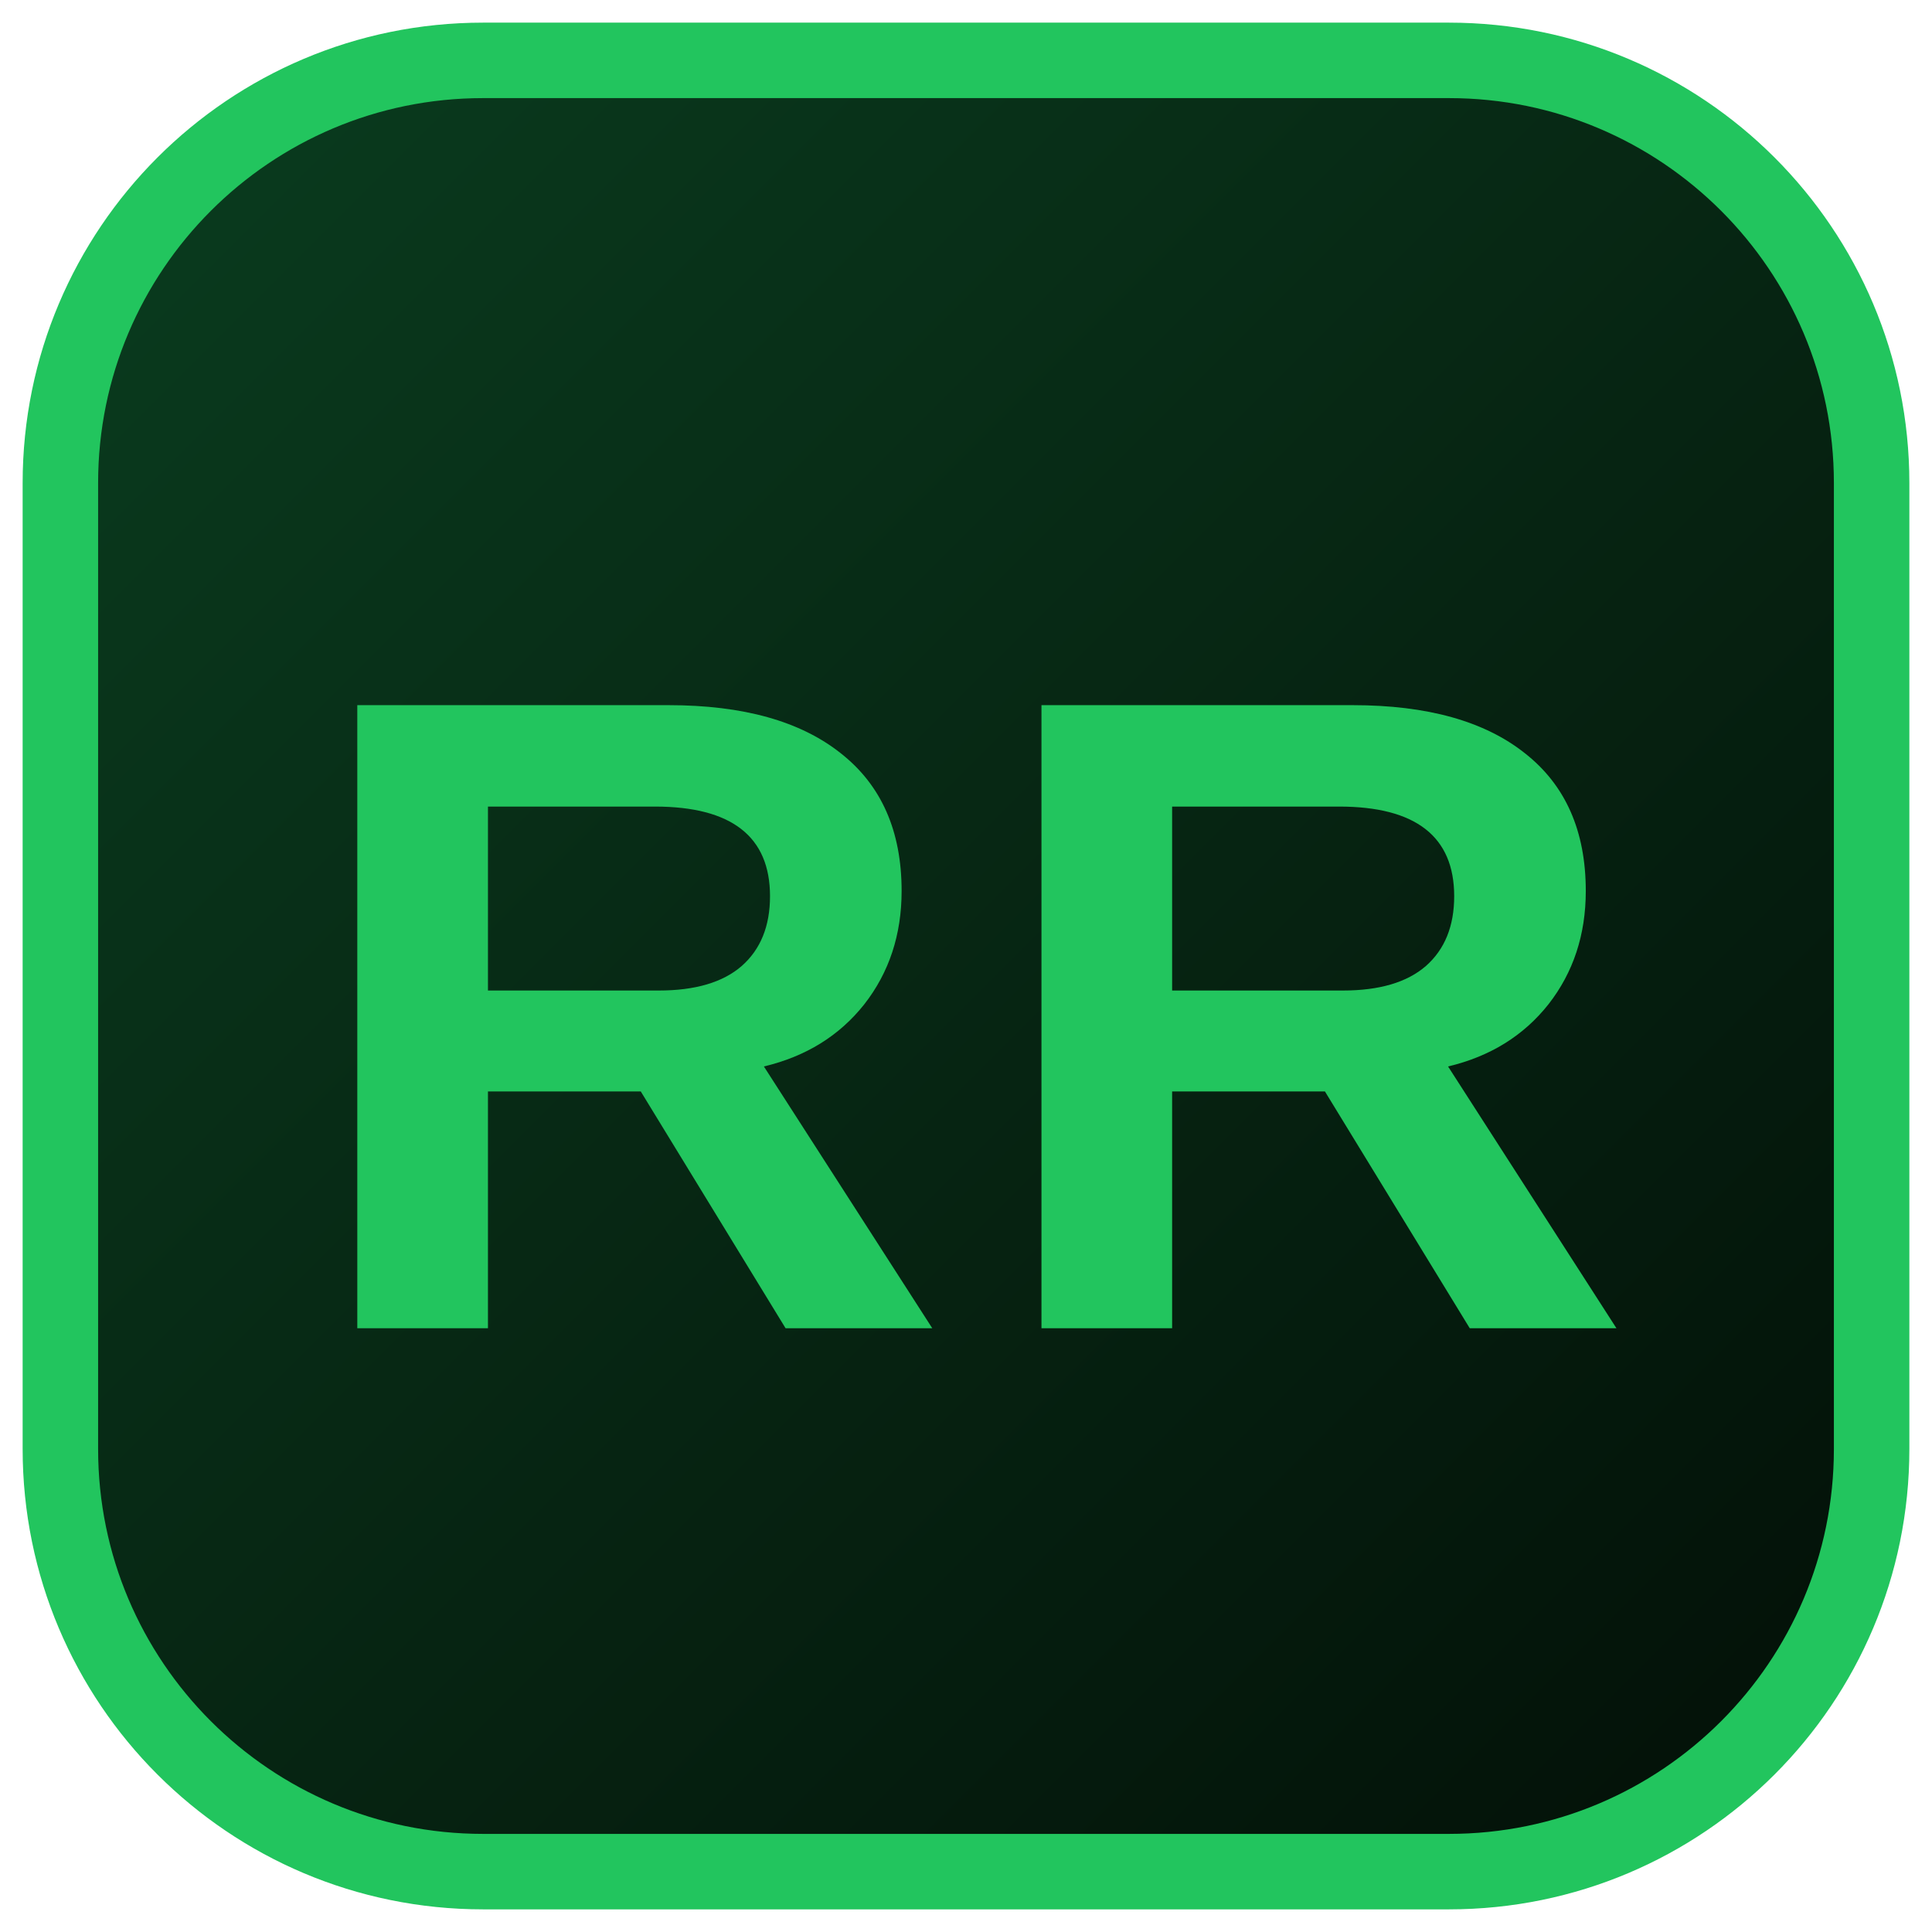
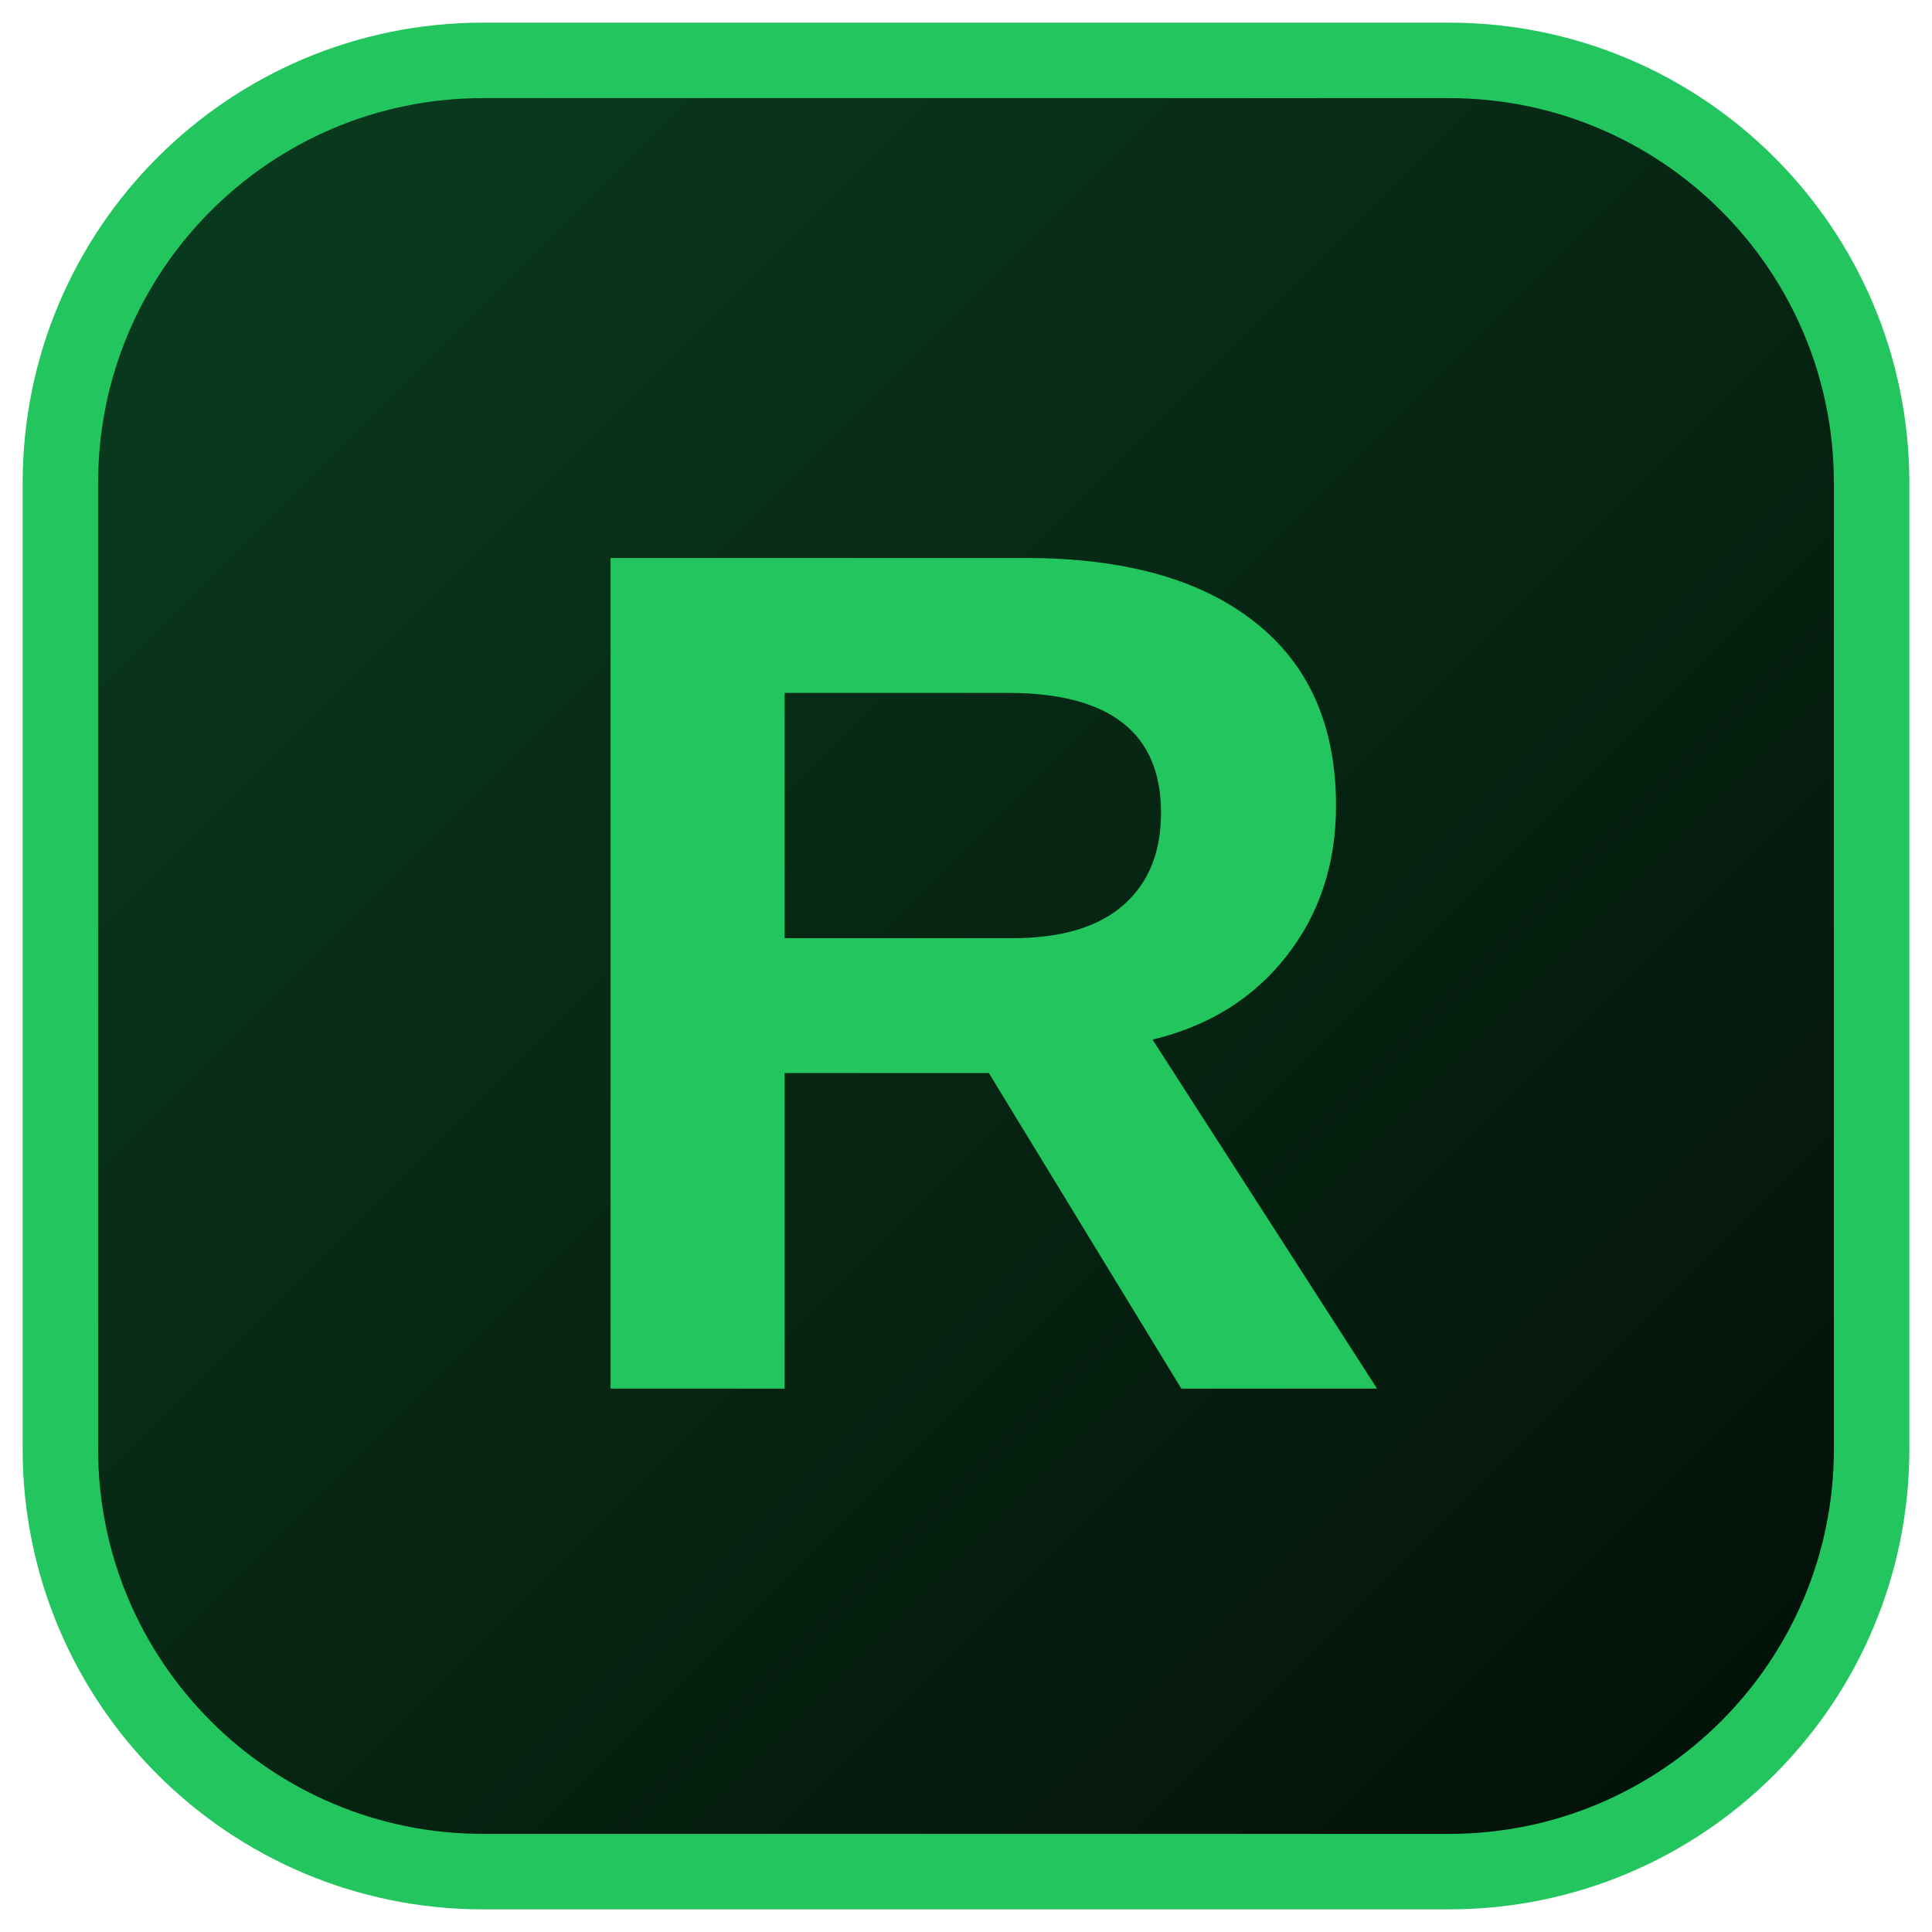
<svg xmlns="http://www.w3.org/2000/svg" viewBox="0 0 64 64">
  <defs>
    <linearGradient id="bg" x1="0" y1="0" x2="1" y2="1">
      <stop offset="0" stop-color="#0a3d1f" />
      <stop offset="1" stop-color="#030f07" />
    </linearGradient>
  </defs>
  <rect x="2" y="2" width="60" height="60" rx="14" fill="url(#bg)" stroke="#22c55e" stroke-width="2.5" />
-   <text x="32" y="44" text-anchor="middle" font-family="Arial, Helvetica, sans-serif" font-size="30" font-weight="700" fill="#22c55e" letter-spacing="1">RR</text>
+   <text x="32" y="46" text-anchor="middle" font-family="Arial, Helvetica, sans-serif" font-size="40" font-weight="700" fill="#22c55e">R</text>
</svg>
